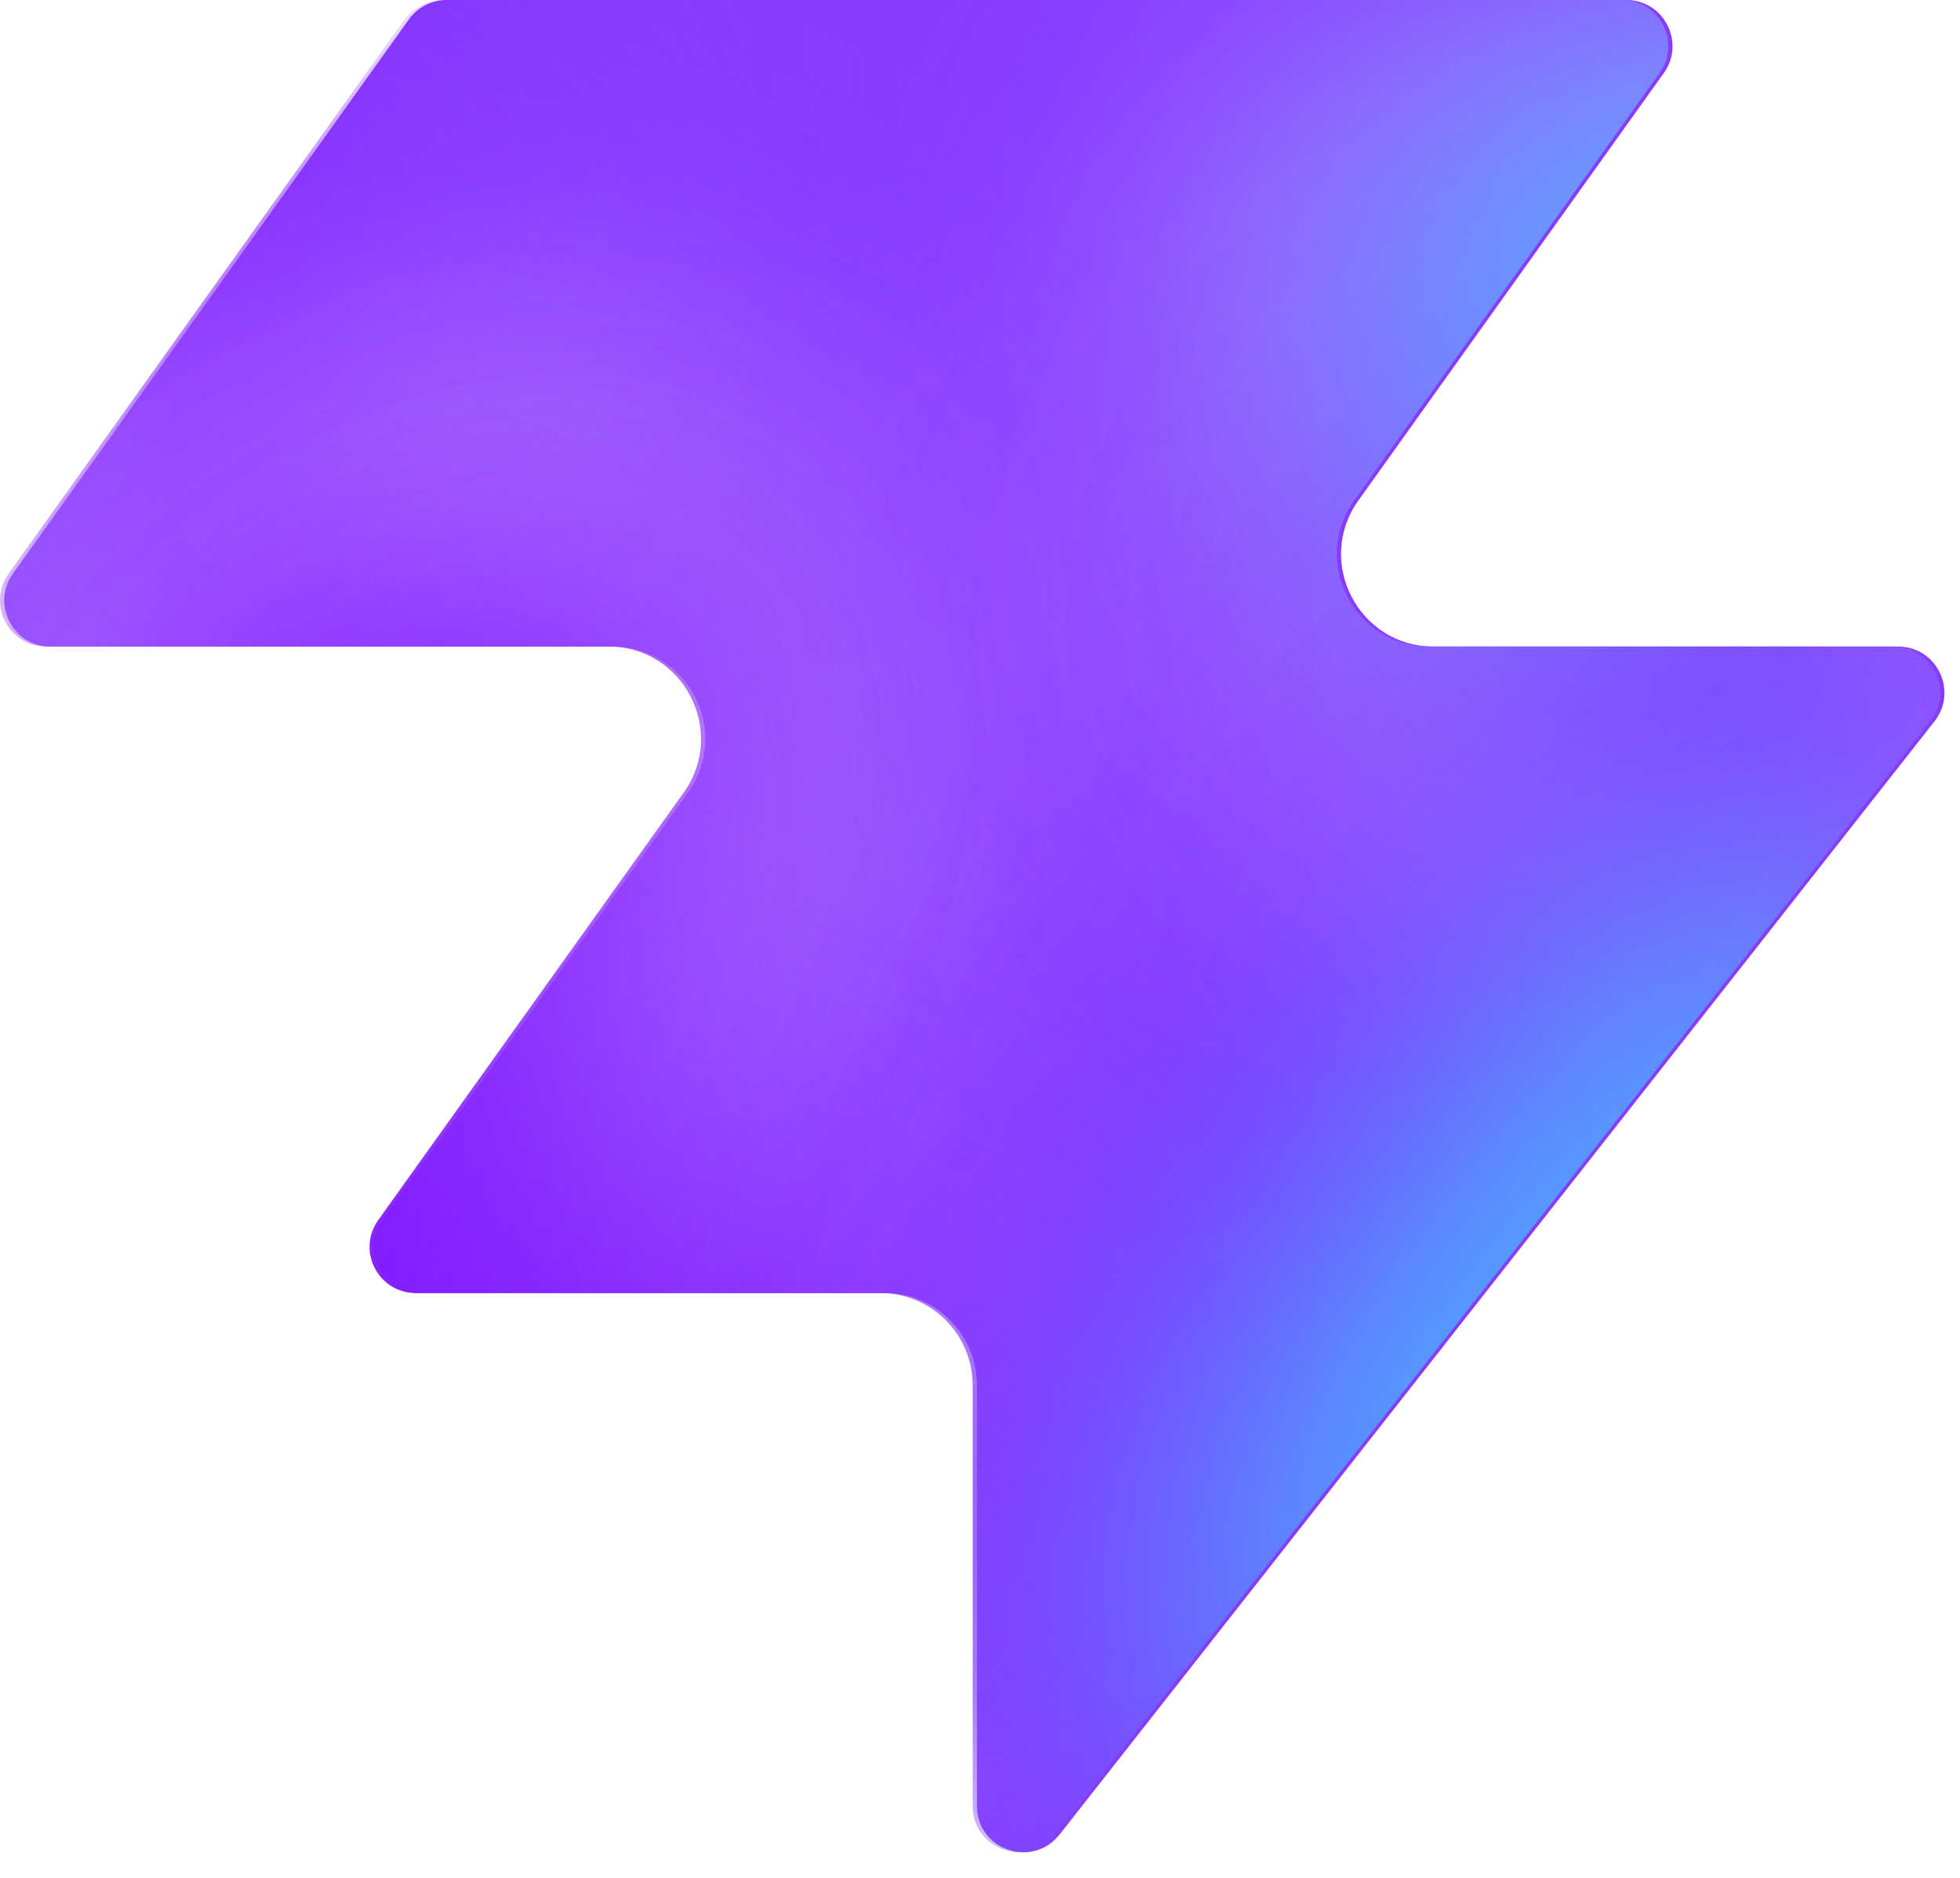
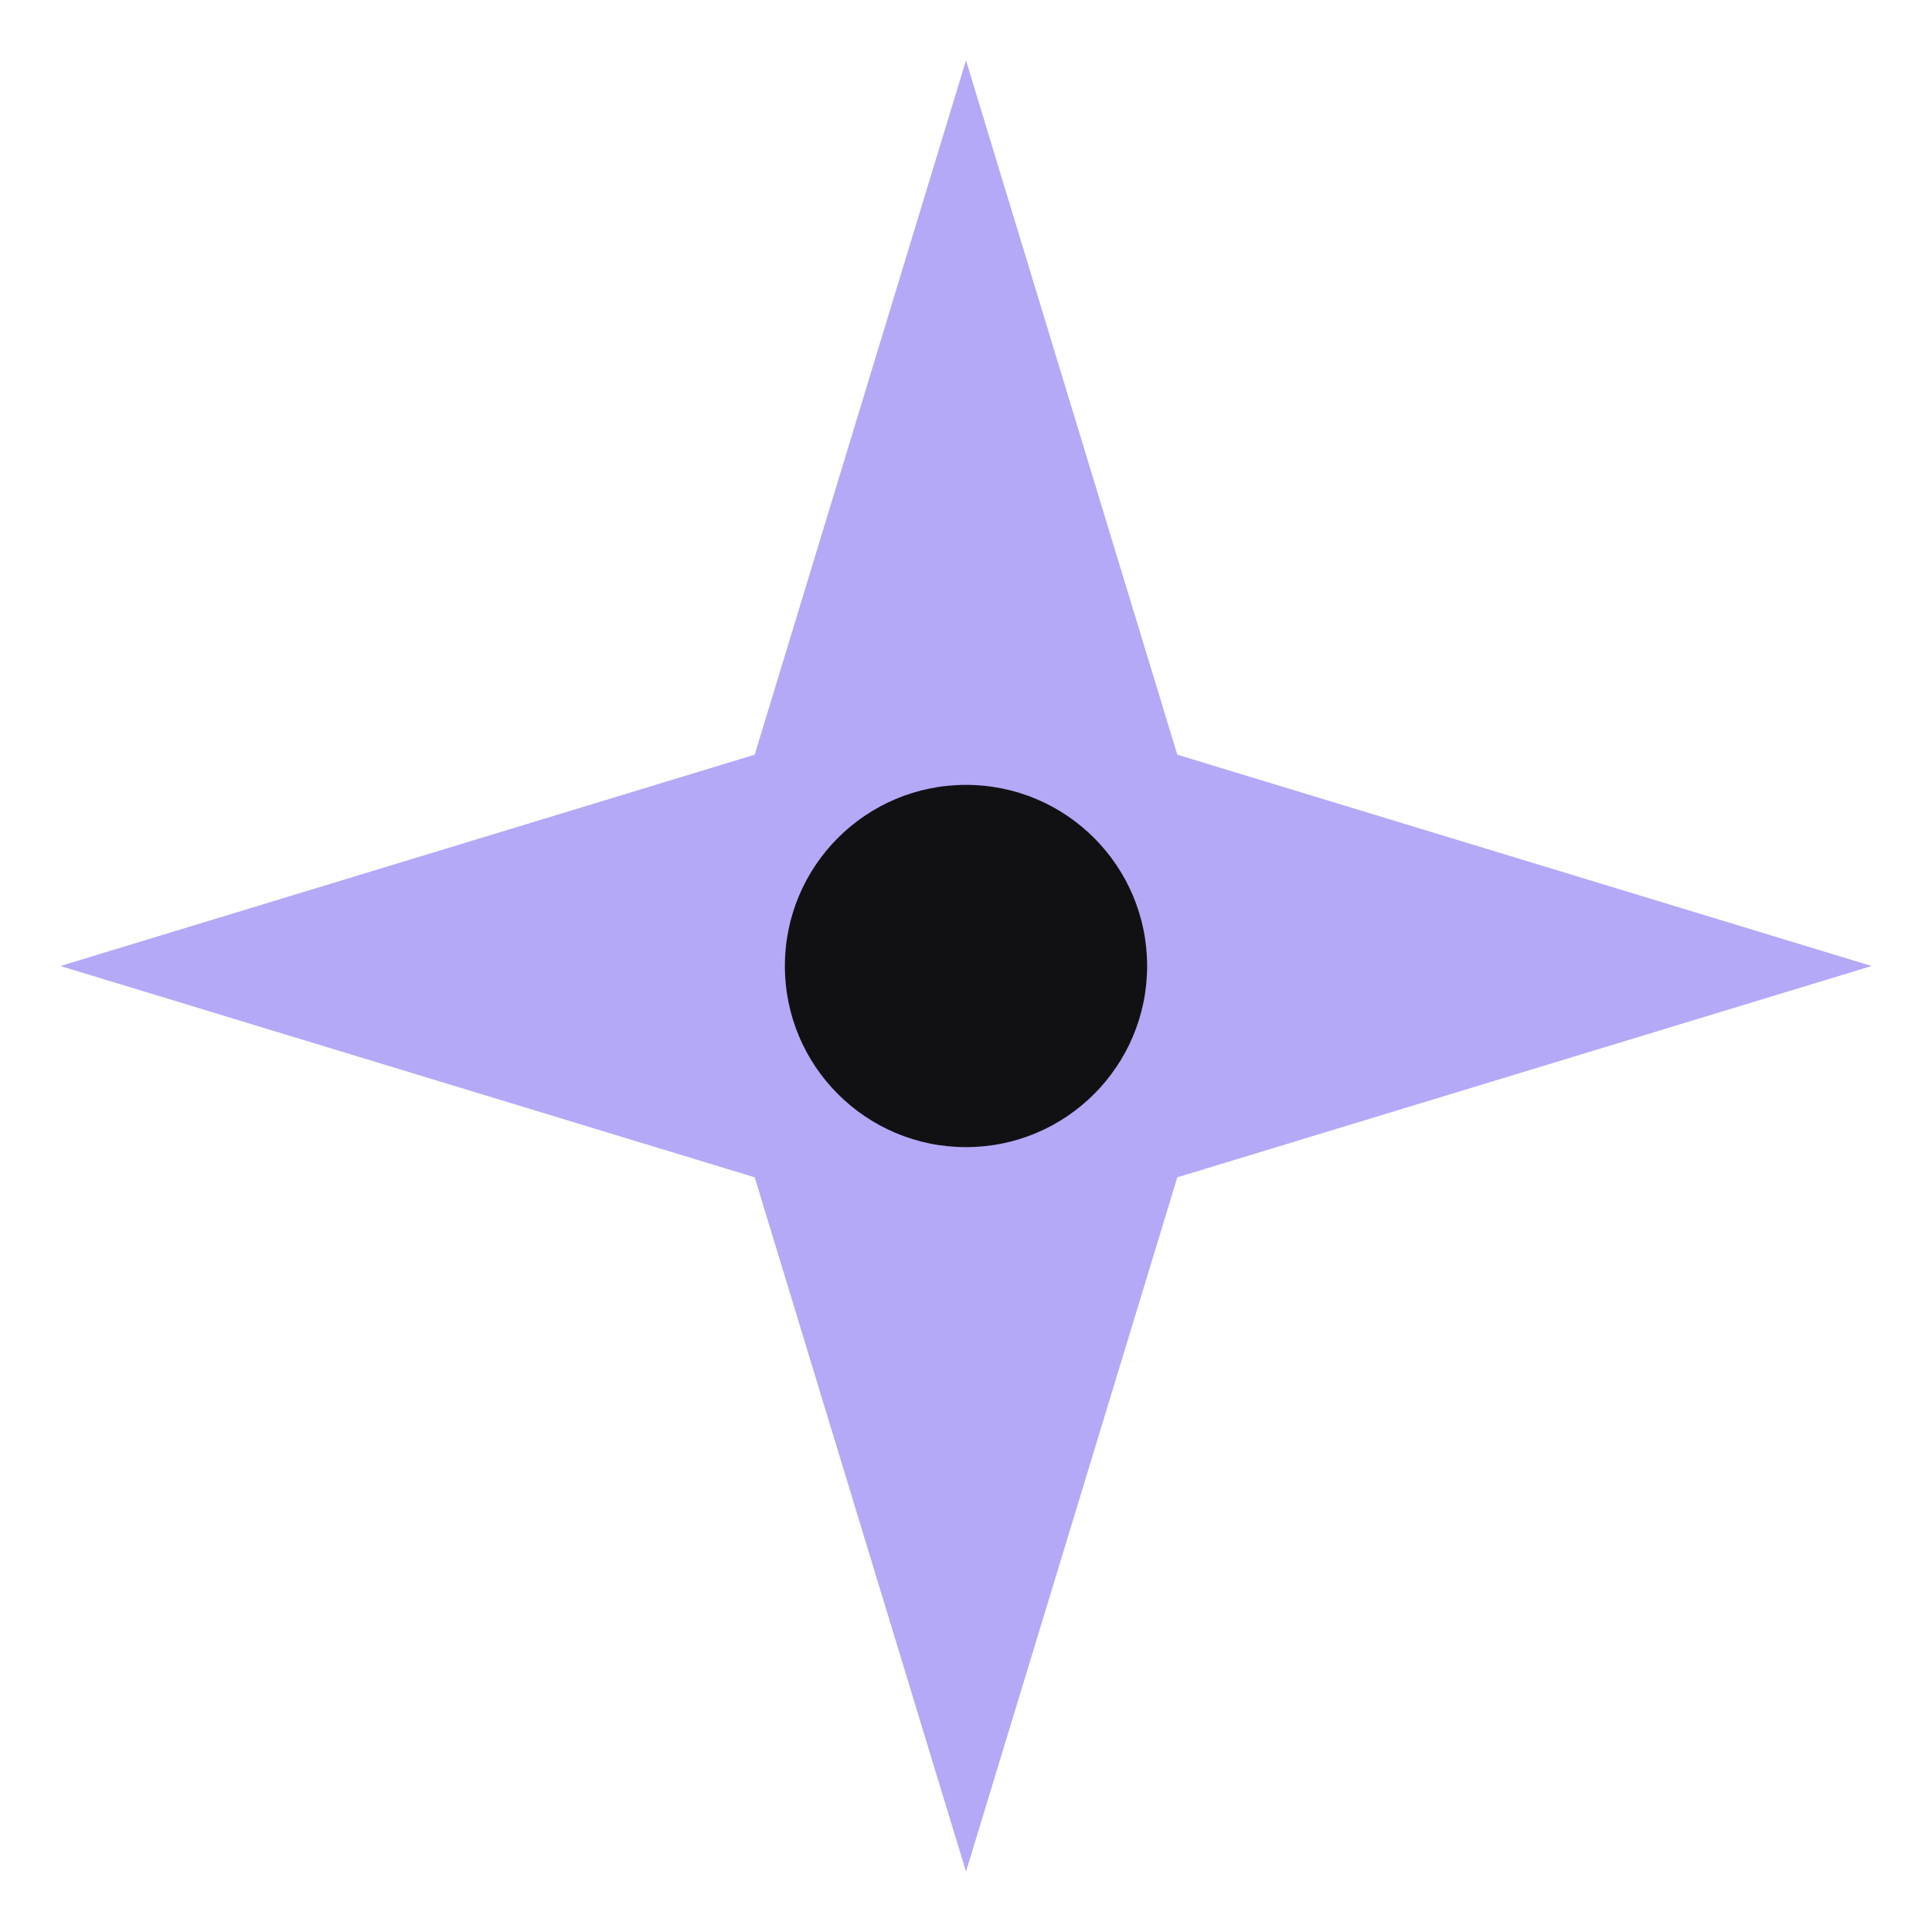
- <svg xmlns="http://www.w3.org/2000/svg" width="48" height="46" fill="none" viewBox="0 0 48 46">
-   <path fill="#863bff" d="M25.946 44.938c-.664.845-2.021.375-2.021-.698V33.937a2.26 2.26 0 0 0-2.262-2.262H10.287c-.92 0-1.456-1.04-.92-1.788l7.48-10.471c1.07-1.497 0-3.578-1.842-3.578H1.237c-.92 0-1.456-1.04-.92-1.788L10.013.474c.214-.297.556-.474.92-.474h28.894c.92 0 1.456 1.04.92 1.788l-7.48 10.471c-1.07 1.498 0 3.579 1.842 3.579h11.377c.943 0 1.473 1.088.89 1.83L25.947 44.94z" style="fill:#863bff;fill:color(display-p3 .525 .23 1);fill-opacity:1" />
-   <mask id="a" width="48" height="46" x="0" y="0" maskUnits="userSpaceOnUse" style="mask-type:alpha">
-     <path fill="#000" d="M25.842 44.938c-.664.844-2.021.375-2.021-.698V33.937a2.26 2.26 0 0 0-2.262-2.262H10.183c-.92 0-1.456-1.04-.92-1.788l7.48-10.471c1.07-1.498 0-3.579-1.842-3.579H1.133c-.92 0-1.456-1.04-.92-1.787L9.91.473c.214-.297.556-.474.92-.474h28.894c.92 0 1.456 1.04.92 1.788l-7.48 10.471c-1.07 1.498 0 3.578 1.842 3.578h11.377c.943 0 1.473 1.088.89 1.832L25.843 44.94z" style="fill:#000;fill-opacity:1" />
-   </mask>
-   <g mask="url(#a)">
-     <g filter="url(#b)">
-       <ellipse cx="5.508" cy="14.704" fill="#ede6ff" rx="5.508" ry="14.704" style="fill:#ede6ff;fill:color(display-p3 .927 .903 1);fill-opacity:1" transform="matrix(.00324 1 1 -.00324 -4.47 31.516)" />
-     </g>
-     <g filter="url(#c)">
-       <ellipse cx="10.399" cy="29.851" fill="#ede6ff" rx="10.399" ry="29.851" style="fill:#ede6ff;fill:color(display-p3 .927 .903 1);fill-opacity:1" transform="matrix(.00324 1 1 -.00324 -39.328 7.883)" />
-     </g>
-     <g filter="url(#d)">
-       <ellipse cx="5.508" cy="30.487" fill="#7e14ff" rx="5.508" ry="30.487" style="fill:#7e14ff;fill:color(display-p3 .492 .077 1);fill-opacity:1" transform="rotate(89.814 -25.913 -14.639)scale(1 -1)" />
-     </g>
-     <g filter="url(#e)">
-       <ellipse cx="5.508" cy="30.599" fill="#7e14ff" rx="5.508" ry="30.599" style="fill:#7e14ff;fill:color(display-p3 .492 .077 1);fill-opacity:1" transform="rotate(89.814 -32.644 -3.334)scale(1 -1)" />
-     </g>
-     <g filter="url(#f)">
-       <ellipse cx="5.508" cy="30.599" fill="#7e14ff" rx="5.508" ry="30.599" style="fill:#7e14ff;fill:color(display-p3 .492 .077 1);fill-opacity:1" transform="matrix(.00324 1 1 -.00324 -34.34 30.47)" />
-     </g>
-     <g filter="url(#g)">
-       <ellipse cx="14.072" cy="22.078" fill="#ede6ff" rx="14.072" ry="22.078" style="fill:#ede6ff;fill:color(display-p3 .927 .903 1);fill-opacity:1" transform="rotate(93.35 24.506 48.493)scale(-1 1)" />
-     </g>
-     <g filter="url(#h)">
-       <ellipse cx="3.47" cy="21.501" fill="#7e14ff" rx="3.47" ry="21.501" style="fill:#7e14ff;fill:color(display-p3 .492 .077 1);fill-opacity:1" transform="rotate(89.009 28.708 47.59)scale(-1 1)" />
-     </g>
-     <g filter="url(#i)">
-       <ellipse cx="3.47" cy="21.501" fill="#7e14ff" rx="3.47" ry="21.501" style="fill:#7e14ff;fill:color(display-p3 .492 .077 1);fill-opacity:1" transform="rotate(89.009 28.708 47.59)scale(-1 1)" />
-     </g>
-     <g filter="url(#j)">
-       <ellipse cx=".387" cy="8.972" fill="#7e14ff" rx="4.407" ry="29.108" style="fill:#7e14ff;fill:color(display-p3 .492 .077 1);fill-opacity:1" transform="rotate(39.51 .387 8.972)" />
-     </g>
-     <g filter="url(#k)">
-       <ellipse cx="47.523" cy="-6.092" fill="#7e14ff" rx="4.407" ry="29.108" style="fill:#7e14ff;fill:color(display-p3 .492 .077 1);fill-opacity:1" transform="rotate(37.892 47.523 -6.092)" />
-     </g>
-     <g filter="url(#l)">
-       <ellipse cx="41.412" cy="6.333" fill="#47bfff" rx="5.971" ry="9.665" style="fill:#47bfff;fill:color(display-p3 .28 .748 1);fill-opacity:1" transform="rotate(37.892 41.412 6.333)" />
-     </g>
-     <g filter="url(#m)">
-       <ellipse cx="-1.879" cy="38.332" fill="#7e14ff" rx="4.407" ry="29.108" style="fill:#7e14ff;fill:color(display-p3 .492 .077 1);fill-opacity:1" transform="rotate(37.892 -1.88 38.332)" />
-     </g>
-     <g filter="url(#n)">
-       <ellipse cx="-1.879" cy="38.332" fill="#7e14ff" rx="4.407" ry="29.108" style="fill:#7e14ff;fill:color(display-p3 .492 .077 1);fill-opacity:1" transform="rotate(37.892 -1.88 38.332)" />
-     </g>
-     <g filter="url(#o)">
-       <ellipse cx="35.651" cy="29.907" fill="#7e14ff" rx="4.407" ry="29.108" style="fill:#7e14ff;fill:color(display-p3 .492 .077 1);fill-opacity:1" transform="rotate(37.892 35.651 29.907)" />
-     </g>
-     <g filter="url(#p)">
-       <ellipse cx="38.418" cy="32.4" fill="#47bfff" rx="5.971" ry="15.297" style="fill:#47bfff;fill:color(display-p3 .28 .748 1);fill-opacity:1" transform="rotate(37.892 38.418 32.4)" />
-     </g>
-   </g>
-   <defs>
-     <filter id="b" width="60.045" height="41.654" x="-19.77" y="16.149" color-interpolation-filters="sRGB" filterUnits="userSpaceOnUse">
-       <feFlood flood-opacity="0" result="BackgroundImageFix" />
-       <feBlend in="SourceGraphic" in2="BackgroundImageFix" result="shape" />
-       <feGaussianBlur result="effect1_foregroundBlur_2002_17158" stdDeviation="7.659" />
-     </filter>
-     <filter id="c" width="90.34" height="51.437" x="-54.613" y="-7.533" color-interpolation-filters="sRGB" filterUnits="userSpaceOnUse">
-       <feFlood flood-opacity="0" result="BackgroundImageFix" />
-       <feBlend in="SourceGraphic" in2="BackgroundImageFix" result="shape" />
-       <feGaussianBlur result="effect1_foregroundBlur_2002_17158" stdDeviation="7.659" />
-     </filter>
-     <filter id="d" width="79.355" height="29.4" x="-49.64" y="2.03" color-interpolation-filters="sRGB" filterUnits="userSpaceOnUse">
-       <feFlood flood-opacity="0" result="BackgroundImageFix" />
-       <feBlend in="SourceGraphic" in2="BackgroundImageFix" result="shape" />
-       <feGaussianBlur result="effect1_foregroundBlur_2002_17158" stdDeviation="4.596" />
-     </filter>
-     <filter id="e" width="79.579" height="29.4" x="-45.045" y="20.029" color-interpolation-filters="sRGB" filterUnits="userSpaceOnUse">
-       <feFlood flood-opacity="0" result="BackgroundImageFix" />
-       <feBlend in="SourceGraphic" in2="BackgroundImageFix" result="shape" />
-       <feGaussianBlur result="effect1_foregroundBlur_2002_17158" stdDeviation="4.596" />
-     </filter>
-     <filter id="f" width="79.579" height="29.4" x="-43.513" y="21.178" color-interpolation-filters="sRGB" filterUnits="userSpaceOnUse">
-       <feFlood flood-opacity="0" result="BackgroundImageFix" />
-       <feBlend in="SourceGraphic" in2="BackgroundImageFix" result="shape" />
-       <feGaussianBlur result="effect1_foregroundBlur_2002_17158" stdDeviation="4.596" />
-     </filter>
-     <filter id="g" width="74.749" height="58.852" x="15.756" y="-17.901" color-interpolation-filters="sRGB" filterUnits="userSpaceOnUse">
-       <feFlood flood-opacity="0" result="BackgroundImageFix" />
-       <feBlend in="SourceGraphic" in2="BackgroundImageFix" result="shape" />
-       <feGaussianBlur result="effect1_foregroundBlur_2002_17158" stdDeviation="7.659" />
-     </filter>
-     <filter id="h" width="61.377" height="25.362" x="23.548" y="2.284" color-interpolation-filters="sRGB" filterUnits="userSpaceOnUse">
-       <feFlood flood-opacity="0" result="BackgroundImageFix" />
-       <feBlend in="SourceGraphic" in2="BackgroundImageFix" result="shape" />
-       <feGaussianBlur result="effect1_foregroundBlur_2002_17158" stdDeviation="4.596" />
-     </filter>
-     <filter id="i" width="61.377" height="25.362" x="23.548" y="2.284" color-interpolation-filters="sRGB" filterUnits="userSpaceOnUse">
-       <feFlood flood-opacity="0" result="BackgroundImageFix" />
-       <feBlend in="SourceGraphic" in2="BackgroundImageFix" result="shape" />
-       <feGaussianBlur result="effect1_foregroundBlur_2002_17158" stdDeviation="4.596" />
-     </filter>
-     <filter id="j" width="56.045" height="63.649" x="-27.636" y="-22.853" color-interpolation-filters="sRGB" filterUnits="userSpaceOnUse">
-       <feFlood flood-opacity="0" result="BackgroundImageFix" />
-       <feBlend in="SourceGraphic" in2="BackgroundImageFix" result="shape" />
-       <feGaussianBlur result="effect1_foregroundBlur_2002_17158" stdDeviation="4.596" />
-     </filter>
-     <filter id="k" width="54.814" height="64.646" x="20.116" y="-38.415" color-interpolation-filters="sRGB" filterUnits="userSpaceOnUse">
-       <feFlood flood-opacity="0" result="BackgroundImageFix" />
-       <feBlend in="SourceGraphic" in2="BackgroundImageFix" result="shape" />
-       <feGaussianBlur result="effect1_foregroundBlur_2002_17158" stdDeviation="4.596" />
-     </filter>
-     <filter id="l" width="33.541" height="35.313" x="24.641" y="-11.323" color-interpolation-filters="sRGB" filterUnits="userSpaceOnUse">
-       <feFlood flood-opacity="0" result="BackgroundImageFix" />
-       <feBlend in="SourceGraphic" in2="BackgroundImageFix" result="shape" />
-       <feGaussianBlur result="effect1_foregroundBlur_2002_17158" stdDeviation="4.596" />
-     </filter>
-     <filter id="m" width="54.814" height="64.646" x="-29.286" y="6.009" color-interpolation-filters="sRGB" filterUnits="userSpaceOnUse">
-       <feFlood flood-opacity="0" result="BackgroundImageFix" />
-       <feBlend in="SourceGraphic" in2="BackgroundImageFix" result="shape" />
-       <feGaussianBlur result="effect1_foregroundBlur_2002_17158" stdDeviation="4.596" />
-     </filter>
-     <filter id="n" width="54.814" height="64.646" x="-29.286" y="6.009" color-interpolation-filters="sRGB" filterUnits="userSpaceOnUse">
-       <feFlood flood-opacity="0" result="BackgroundImageFix" />
-       <feBlend in="SourceGraphic" in2="BackgroundImageFix" result="shape" />
-       <feGaussianBlur result="effect1_foregroundBlur_2002_17158" stdDeviation="4.596" />
-     </filter>
-     <filter id="o" width="54.814" height="64.646" x="8.244" y="-2.416" color-interpolation-filters="sRGB" filterUnits="userSpaceOnUse">
-       <feFlood flood-opacity="0" result="BackgroundImageFix" />
-       <feBlend in="SourceGraphic" in2="BackgroundImageFix" result="shape" />
-       <feGaussianBlur result="effect1_foregroundBlur_2002_17158" stdDeviation="4.596" />
-     </filter>
-     <filter id="p" width="39.409" height="43.623" x="18.713" y="10.588" color-interpolation-filters="sRGB" filterUnits="userSpaceOnUse">
-       <feFlood flood-opacity="0" result="BackgroundImageFix" />
-       <feBlend in="SourceGraphic" in2="BackgroundImageFix" result="shape" />
-       <feGaussianBlur result="effect1_foregroundBlur_2002_17158" stdDeviation="4.596" />
-     </filter>
-   </defs>
+ <svg xmlns="http://www.w3.org/2000/svg" viewBox="0 0 32 32">
+   <path d="M16 1 L19.5 12.5 L31 16 L19.5 19.5 L16 31 L12.5 19.5 L1 16 L12.5 12.5 Z" fill="#b4a9f7" />
+   <circle cx="16" cy="16" r="3" fill="#111113" />
</svg>
